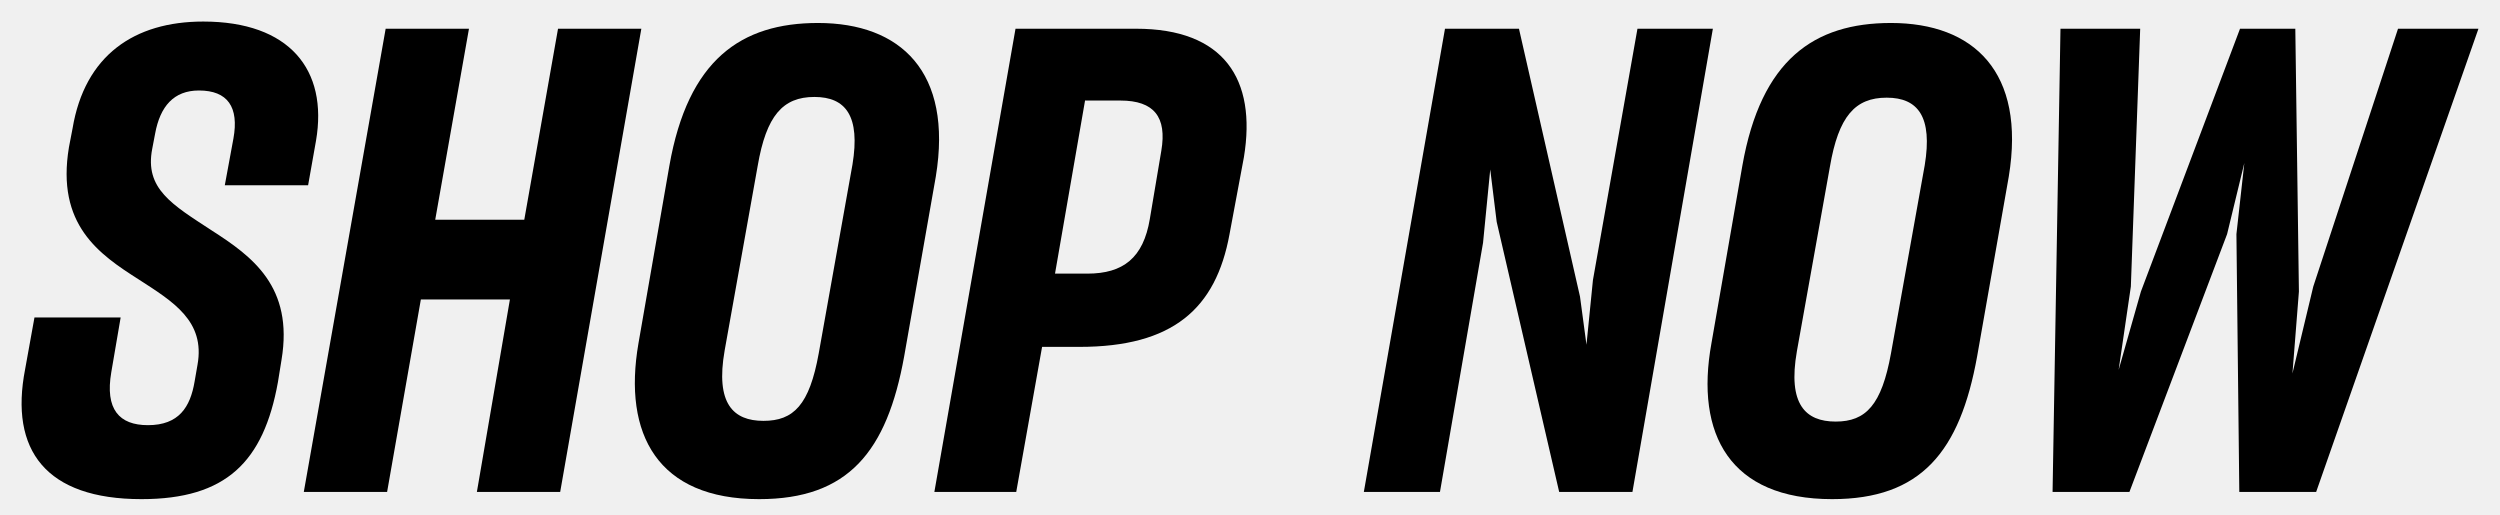
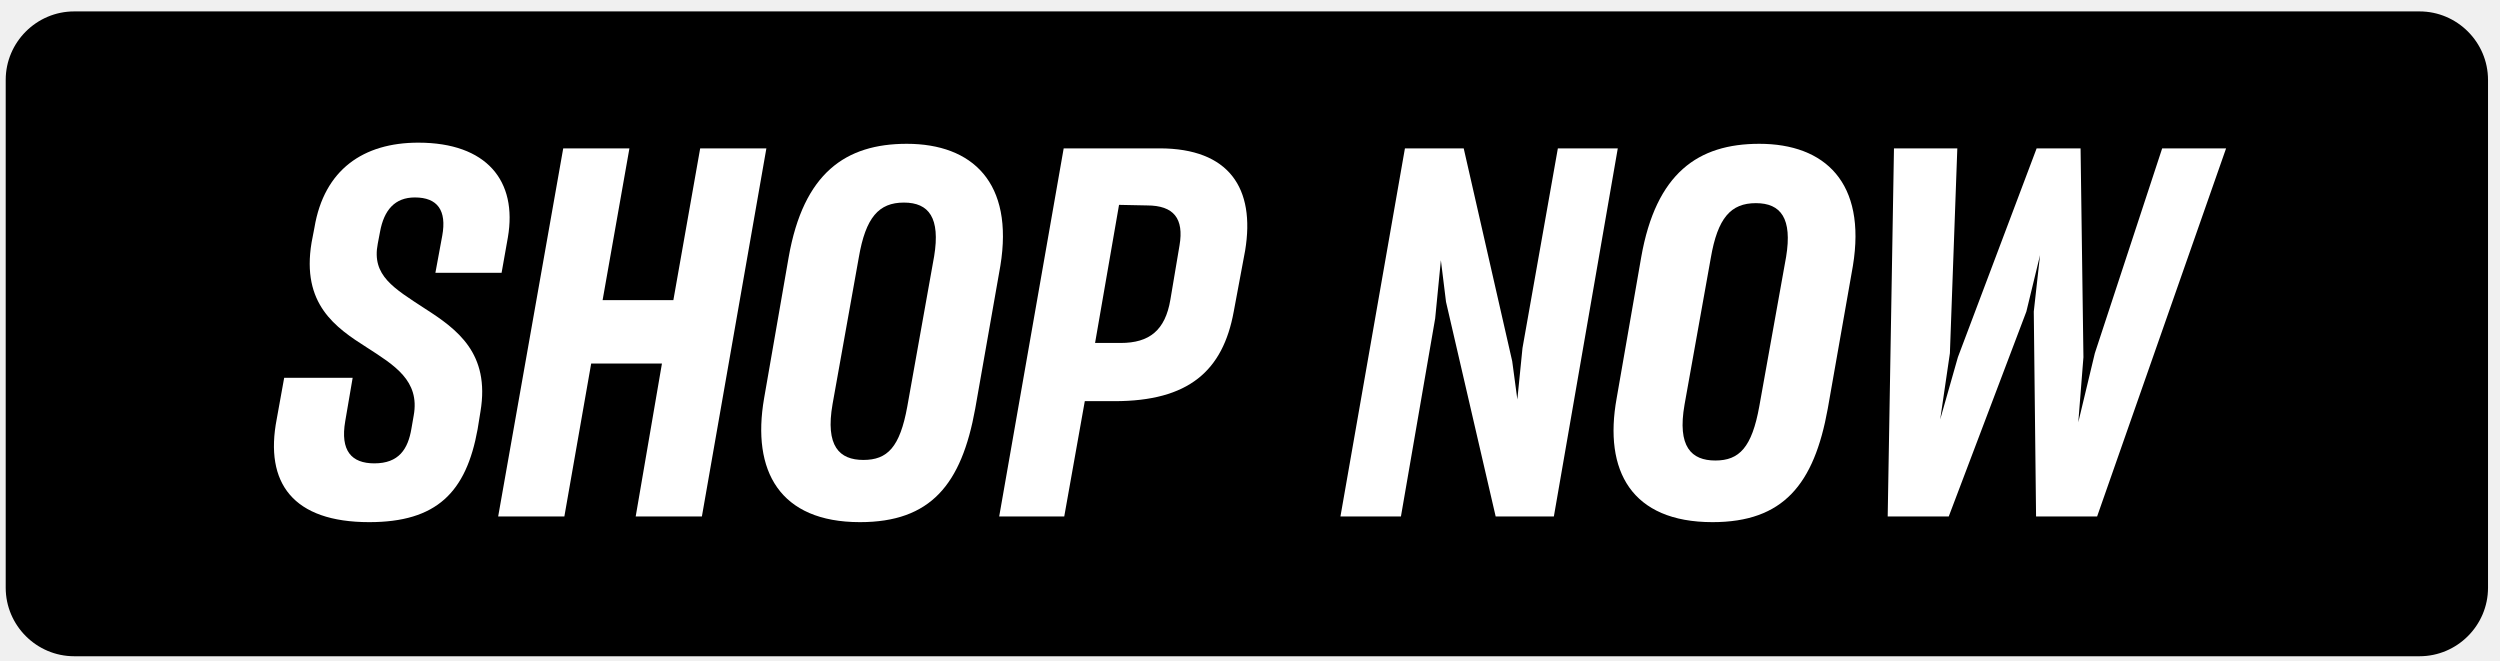
- <svg xmlns="http://www.w3.org/2000/svg" version="1.1" id="Layer_1" x="0px" y="0px" viewBox="0 0 348.1 71.7" style="enable-background:new 0 0 348.1 71.7;" xml:space="preserve">
+ <svg xmlns="http://www.w3.org/2000/svg" version="1.1" id="Layer_1" x="0px" y="0px" viewBox="0 0 438.1 115.7" style="enable-background:new 0 0 438.1 115.7;" xml:space="preserve">
+   <path d="M424,115H13c-6.6,0-12-5.4-12-12V14C1,7.4,6.4,2,13,2h411c6.6,0,12,5.4,12,12v89C436,109.6,430.6,115,424,115z" />
  <g>
-     <path d="M3.5,51.4l1.3-7.2h12l-1.3,7.6c-0.9,5.2,1.1,7.4,5.1,7.4c4.3,0,5.9-2.5,6.5-6.1l0.4-2.3c1.1-6.1-3.4-8.8-8.2-11.9   c-5.5-3.5-11.5-7.6-9.7-18.4l0.5-2.6C11.8,7.7,18.7,3,28.3,3c12,0,17.4,6.7,15.7,16.6l-1.1,6.2H31.3l1.2-6.5   c0.8-4.4-0.8-6.7-4.8-6.7c-3.5,0-5.4,2.2-6.1,6l-0.4,2.1c-1.1,5.6,2.8,7.8,8.3,11.4c5.6,3.6,11.4,7.8,9.7,18l-0.5,3.1   c-2,11.1-7.2,16.3-19,16.3C6.4,69.5,1.3,62.7,3.5,51.4z" />
-     <path d="M71,41.7H58.6l-4.7,26.8H42.3L53.7,4h11.6l-4.7,26.6H73L77.7,4h11.6L78,68.5H66.4L71,41.7z" />
-     <path d="M88.9,47.8l4.3-24.7c2.6-14.8,10-19.9,20.7-19.9c11.5,0,18.8,6.8,16.4,21.4l-4.4,25c-2.4,13.3-7.8,19.9-20.2,19.9   C91.6,69.5,86.7,60.5,88.9,47.8z M114,49.2l4.7-26.3c1.1-6.7-0.9-9.4-5.3-9.4c-4.4,0-6.7,2.6-7.9,9.6l-4.6,25.7   c-1.3,7.4,1.2,9.8,5.4,9.8S112.7,56.4,114,49.2z" />
-     <path d="M145.1,48.3l-3.6,20.2h-11.4L141.4,4h16.8c12.2,0,16.8,7,15,17.9l-2,10.7c-1.9,10.4-7.9,15.7-20.9,15.7H145.1z M151.1,13.9   l-4.2,24.2h4.5c5,0,7.8-2.2,8.7-7.6l1.6-9.5c0.8-4.7-1-7-5.7-7H151.1z" />
-     <path d="M200.5,68.5h-10.6L201.2,4h10.3l8.5,37.3l0.9,6.7l0.9-9L228,4h10.5l-11.2,64.5h-10.2l-8.7-37.6l-0.9-7.3l-1,10.2   L200.5,68.5z" />
-     <path d="M238.3,47.8l4.3-24.7c2.6-14.8,10-19.9,20.7-19.9c11.5,0,18.8,6.8,16.4,21.4l-4.4,25c-2.4,13.3-7.8,19.9-20.2,19.9   C240.9,69.5,236,60.5,238.3,47.8z M263.3,49.2L268,23c1.1-6.7-0.9-9.4-5.3-9.4s-6.7,2.6-7.9,9.6l-4.6,25.7   c-1.3,7.4,1.2,9.8,5.4,9.8S262,56.4,263.3,49.2z" />
-     <path d="M296.5,68.5h-10.7L286.9,4H298l-1.3,35.9L295,51.5l3.1-10.9L311.9,4h7.7l0.5,36.6L319.2,52l2.9-12.1L333.9,4h11.2   l-22.6,64.5h-10.7l-0.4-35.9l1.1-9.9l-2.4,9.9L296.5,68.5z" />
+     <path style="fill:#FFFFFF;" d="M48.5,73.4l1.3-7.2h12l-1.3,7.6c-0.9,5.2,1.1,7.4,5.1,7.4c4.3,0,5.9-2.5,6.5-6.1l0.4-2.3   c1.1-6.1-3.4-8.8-8.2-11.9c-5.5-3.5-11.5-7.6-9.7-18.4l0.5-2.6C56.8,29.7,63.7,25,73.3,25c12,0,17.4,6.7,15.7,16.6l-1.1,6.2H76.3   l1.2-6.5c0.8-4.4-0.8-6.7-4.8-6.7c-3.5,0-5.4,2.2-6.1,6l-0.4,2.1c-1.1,5.6,2.8,7.8,8.3,11.4c5.6,3.6,11.4,7.8,9.7,18l-0.5,3.1   c-2,11.1-7.2,16.3-19,16.3C51.4,91.5,46.3,84.7,48.5,73.4z" />
+     <path style="fill:#FFFFFF;" d="M116,63.7h-12.4l-4.7,26.8H87.3L98.7,26h11.6l-4.7,26.6H118l4.7-26.6h11.6L123,90.5h-11.6L116,63.7z   " />
+     <path style="fill:#FFFFFF;" d="M133.9,69.8l4.3-24.7c2.6-14.8,10-19.9,20.7-19.9c11.5,0,18.8,6.8,16.4,21.4l-4.4,25   c-2.4,13.3-7.8,19.9-20.2,19.9C136.6,91.5,131.7,82.5,133.9,69.8z M159,71.2l4.7-26.3c1.1-6.7-0.9-9.4-5.3-9.4   c-4.4,0-6.7,2.6-7.9,9.6l-4.6,25.7c-1.3,7.4,1.2,9.8,5.4,9.8C155.5,80.6,157.7,78.4,159,71.2z" />
+     <path style="fill:#FFFFFF;" d="M190.1,70.3l-3.6,20.2h-11.4L186.4,26h16.8c12.2,0,16.8,7,15,17.9l-2,10.7   c-1.9,10.4-7.9,15.7-20.9,15.7H190.1z M196.1,35.9l-4.2,24.2h4.5c5,0,7.8-2.2,8.7-7.6l1.6-9.5c0.8-4.7-1-7-5.7-7L196.1,35.9   L196.1,35.9z" />
+     <path style="fill:#FFFFFF;" d="M245.5,90.5h-10.6L246.2,26h10.3l8.5,37.3l0.9,6.7l0.9-9l6.2-35h10.5l-11.2,64.5h-10.2l-8.7-37.6   l-0.9-7.3l-1,10.2L245.5,90.5z" />
+     <path style="fill:#FFFFFF;" d="M283.3,69.8l4.3-24.7c2.6-14.8,10-19.9,20.7-19.9c11.5,0,18.8,6.8,16.4,21.4l-4.4,25   c-2.4,13.3-7.8,19.9-20.2,19.9C285.9,91.5,281,82.5,283.3,69.8z M308.3,71.2L313,45c1.1-6.7-0.9-9.4-5.3-9.4s-6.7,2.6-7.9,9.6   l-4.6,25.7c-1.3,7.4,1.2,9.8,5.4,9.8S307,78.4,308.3,71.2z" />
+     <path style="fill:#FFFFFF;" d="M341.5,90.5h-10.7l1.1-64.5H343l-1.3,35.9L340,73.5l3.1-10.9L356.9,26h7.7l0.5,36.6L364.2,74   l2.9-12.1L378.9,26h11.2l-22.6,64.5h-10.7l-0.4-35.9l1.1-9.9l-2.4,9.9L341.5,90.5z" />
  </g>
</svg>
